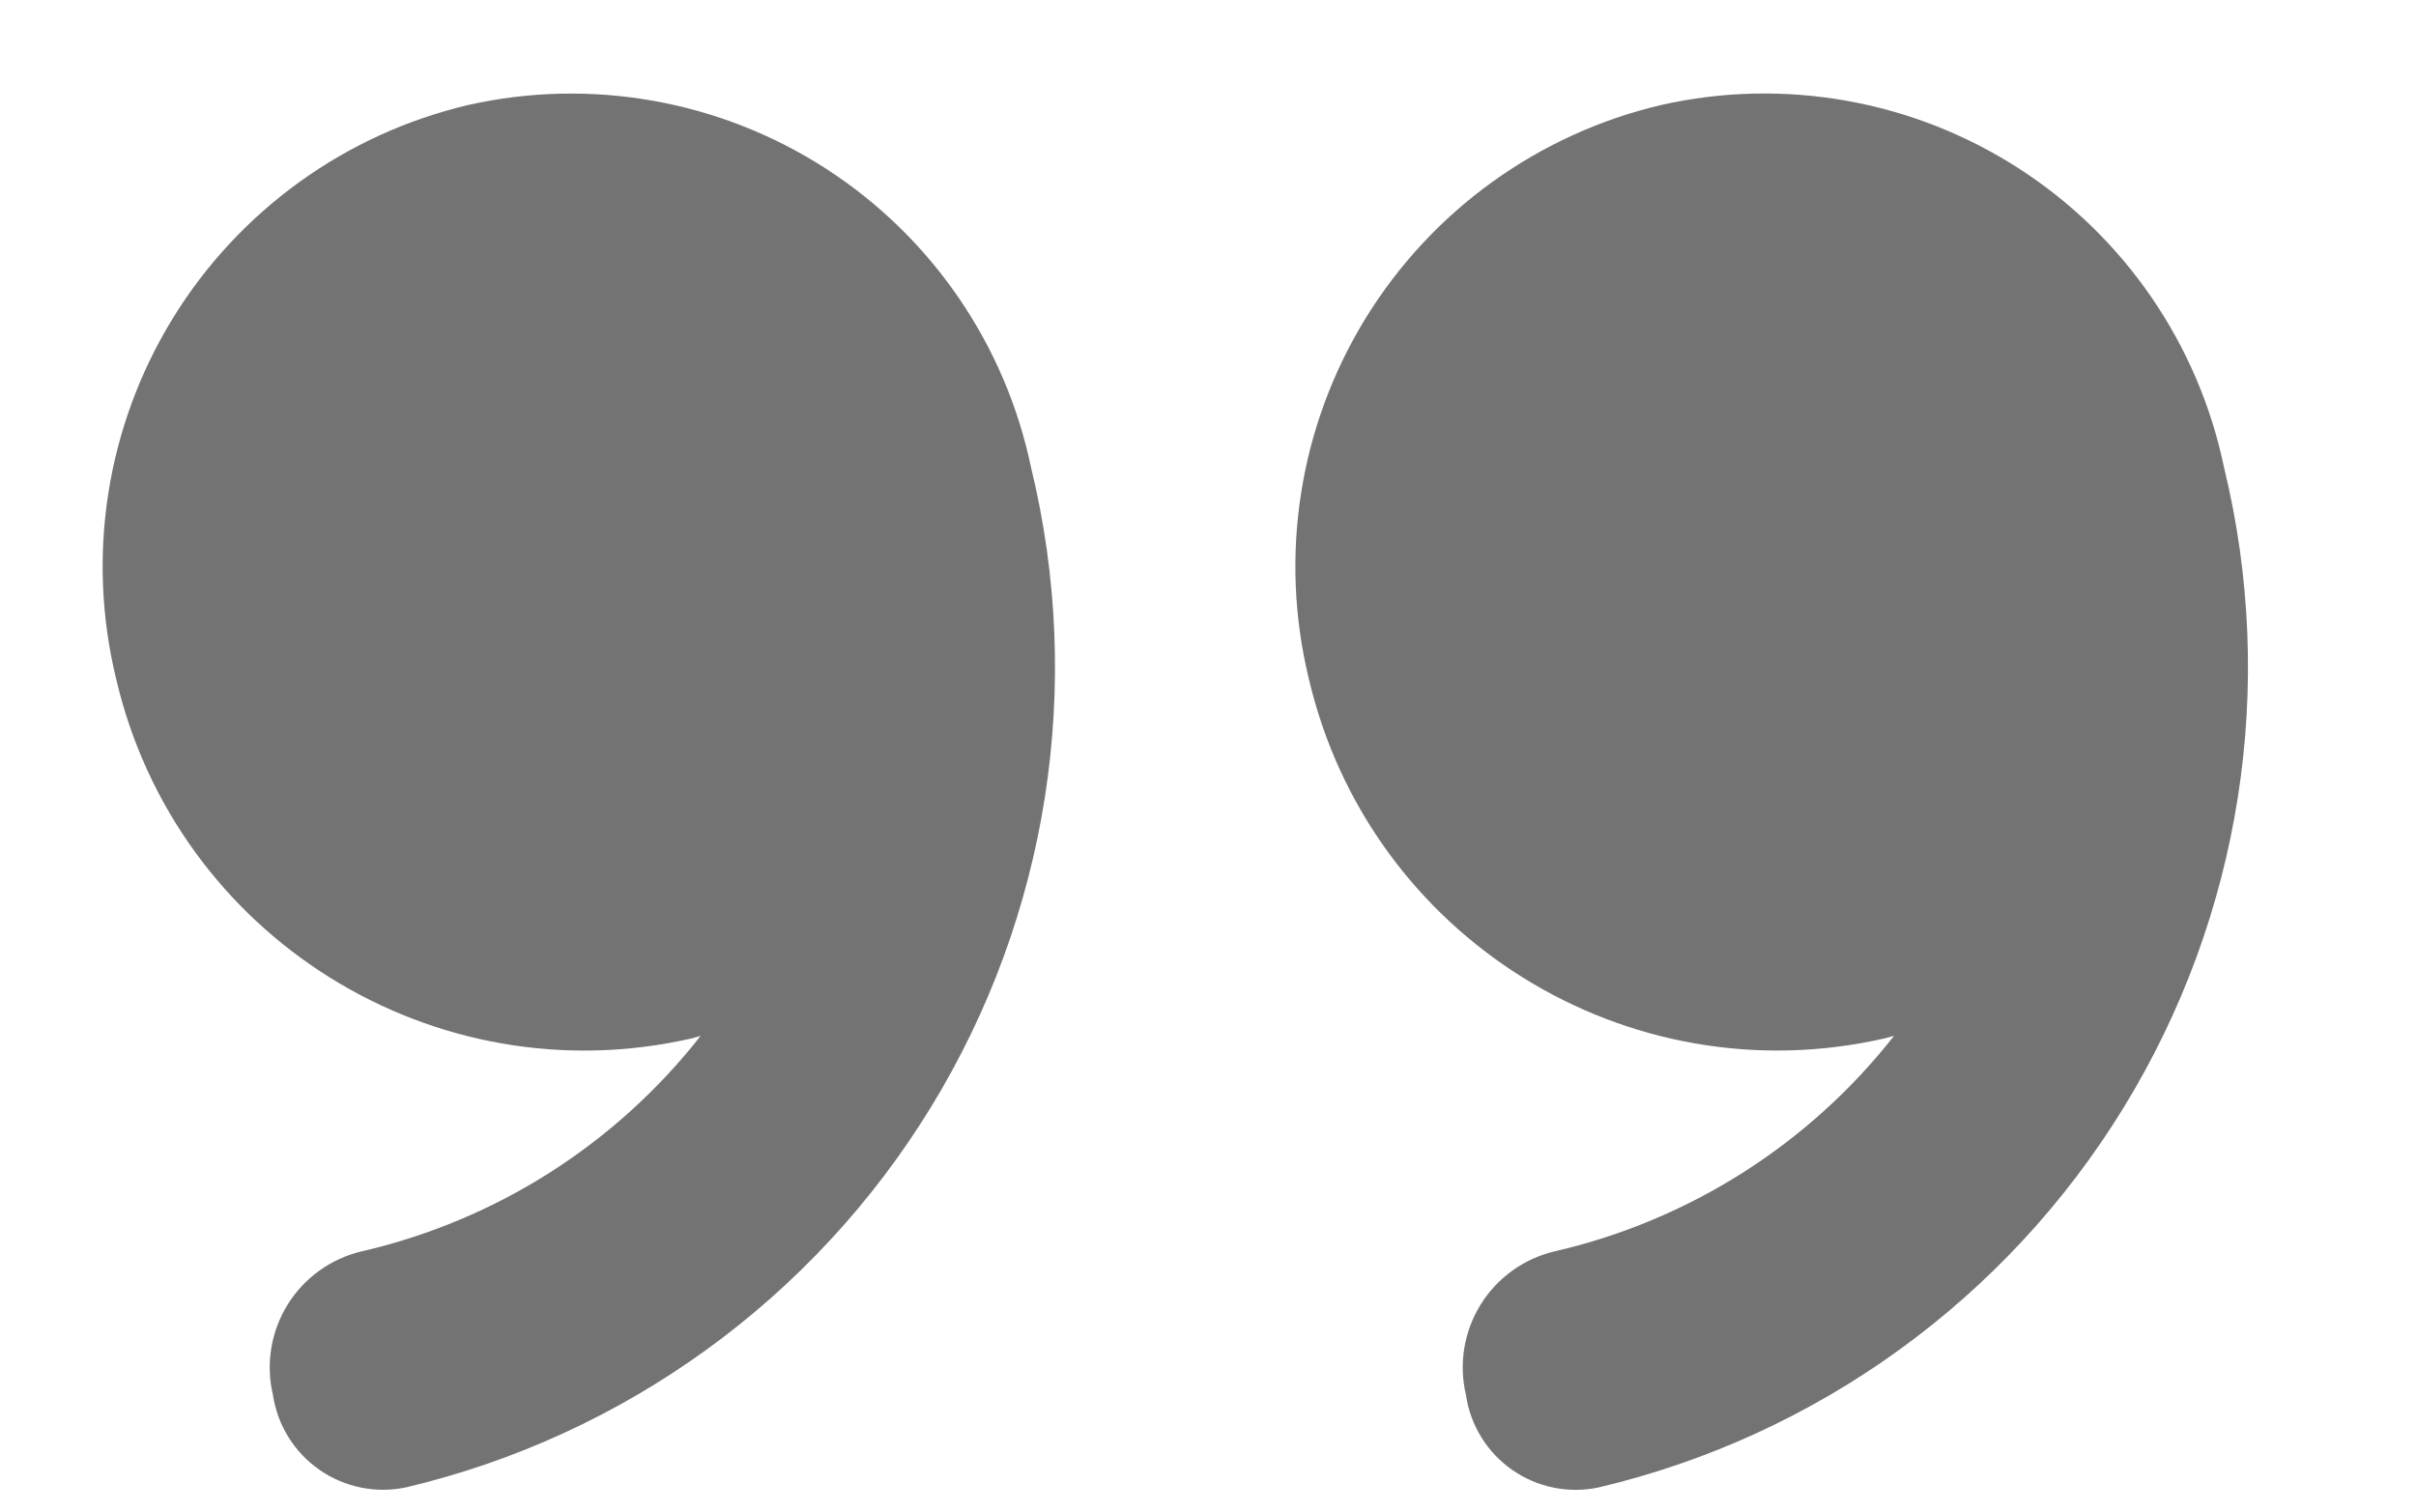
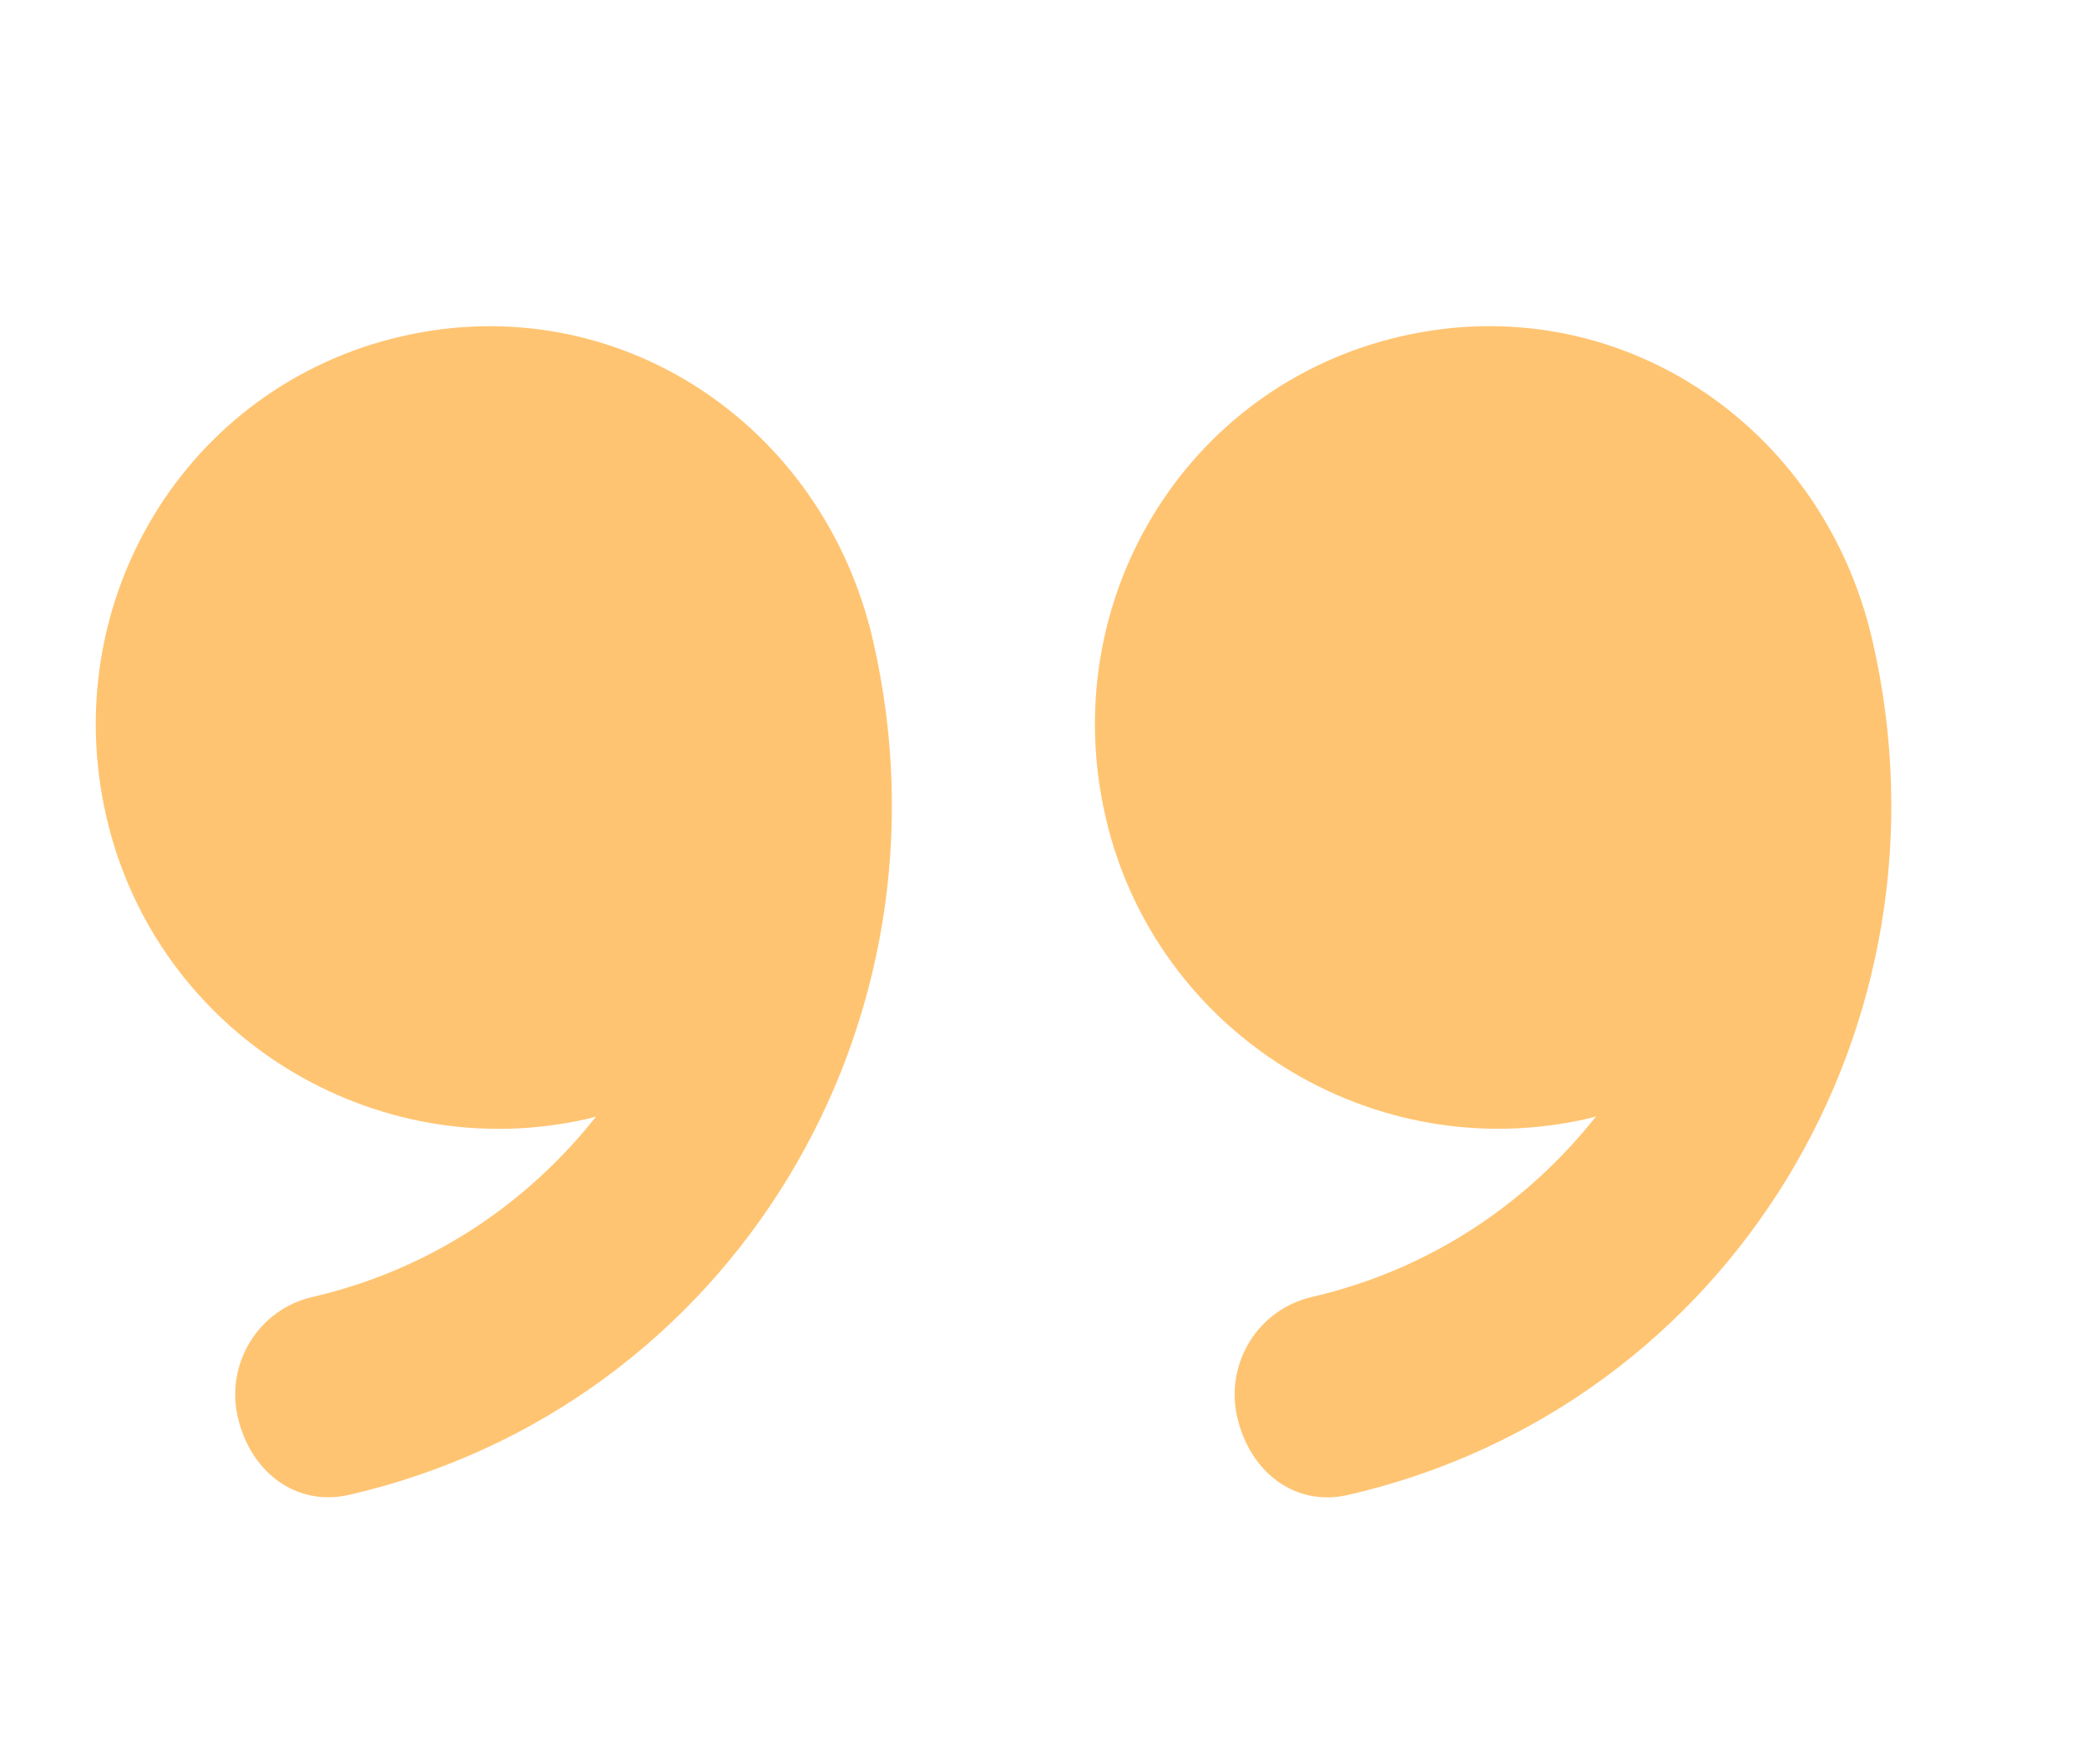
- <svg xmlns="http://www.w3.org/2000/svg" width="68.856" height="43.1" viewBox="0 0 68.856 43.1">
-   <g id="close" transform="translate(-0.084 5.78) rotate(-13)" opacity="0.55">
-     <path id="Path" d="M13.695,0A13.518,13.518,0,0,0,.23,13.68a13.72,13.72,0,0,0,13.7,13.68c.075,0,.189-.01.264-.012A17.215,17.215,0,0,1,3.4,31.16,3.4,3.4,0,0,0,0,34.58,3.16,3.16,0,0,0,3.092,38,24.035,24.035,0,0,0,27,13.68v-.009A13.381,13.381,0,0,0,13.695,0Z" transform="translate(33.145 7.953)" fill="#010002" />
-     <path id="Path-2" data-name="Path" d="M13.694,0A13.517,13.517,0,0,0,.238,13.68a13.707,13.707,0,0,0,13.68,13.68c.075,0,.186-.01.261-.012A17.179,17.179,0,0,1,3.392,31.16,3.4,3.4,0,0,0,0,34.58,3.173,3.173,0,0,0,3.107,38,24.034,24.034,0,0,0,27,13.68v-.009A13.388,13.388,0,0,0,13.694,0Z" transform="translate(0.016 0.305)" fill="#010002" />
+ <svg xmlns="http://www.w3.org/2000/svg" width="71px" height="60px" viewBox="0 0 71 60" version="1.1">
+   <defs>
+     <filter id="filter-1">
+       <feColorMatrix in="SourceGraphic" type="matrix" values="0 0 0 0 1 0 0 0 0 0.302 0 0 0 0 0 0 0 0 1 0" />
+     </filter>
+   </defs>
+   <g id="Development" stroke="none" stroke-width="1" fill="none" fill-rule="evenodd" opacity="0.553">
+     <g id="Headshot-version" transform="translate(-784, -4581)">
+       <g id="close" transform="translate(553, 4297.78)" filter="url(#filter-1)">
+         <g transform="translate(266.1202, 313) rotate(-13) translate(-266.1202, -313) translate(235.6202, 290)">
+           <path d="M46.839,7.953 C39.315,7.953 33.374,14.079 33.374,21.633 C33.374,29.188 39.554,35.313 47.078,35.313 C47.153,35.313 47.267,35.303 47.342,35.302 C44.367,37.68 40.63,39.113 36.541,39.113 C34.659,39.113 33.145,40.645 33.145,42.533 C33.145,44.421 34.355,45.953 36.237,45.953 C49.592,45.952 60.145,35.043 60.145,21.633 C60.145,21.631 60.145,21.628 60.145,21.624 C60.145,14.073 54.361,7.953 46.839,7.953 Z" id="Path" fill="#010002" fill-rule="nonzero" />
+           <path d="M13.71,0.305 C6.197,0.305 0.254,6.43 0.254,13.985 C0.254,21.54 6.42,27.665 13.935,27.665 C14.01,27.665 14.121,27.654 14.196,27.653 C11.225,30.032 7.493,31.465 3.408,31.465 C1.529,31.465 0.016,32.997 0.016,34.885 C0.016,36.773 1.244,38.305 3.123,38.305 C16.459,38.304 27.016,27.394 27.016,13.985 C27.016,13.982 27.016,13.98 27.016,13.976 C27.016,6.425 21.221,0.305 13.71,0.305 Z" id="Path" fill="#010002" fill-rule="nonzero" />
+         </g>
+       </g>
+     </g>
  </g>
</svg>
